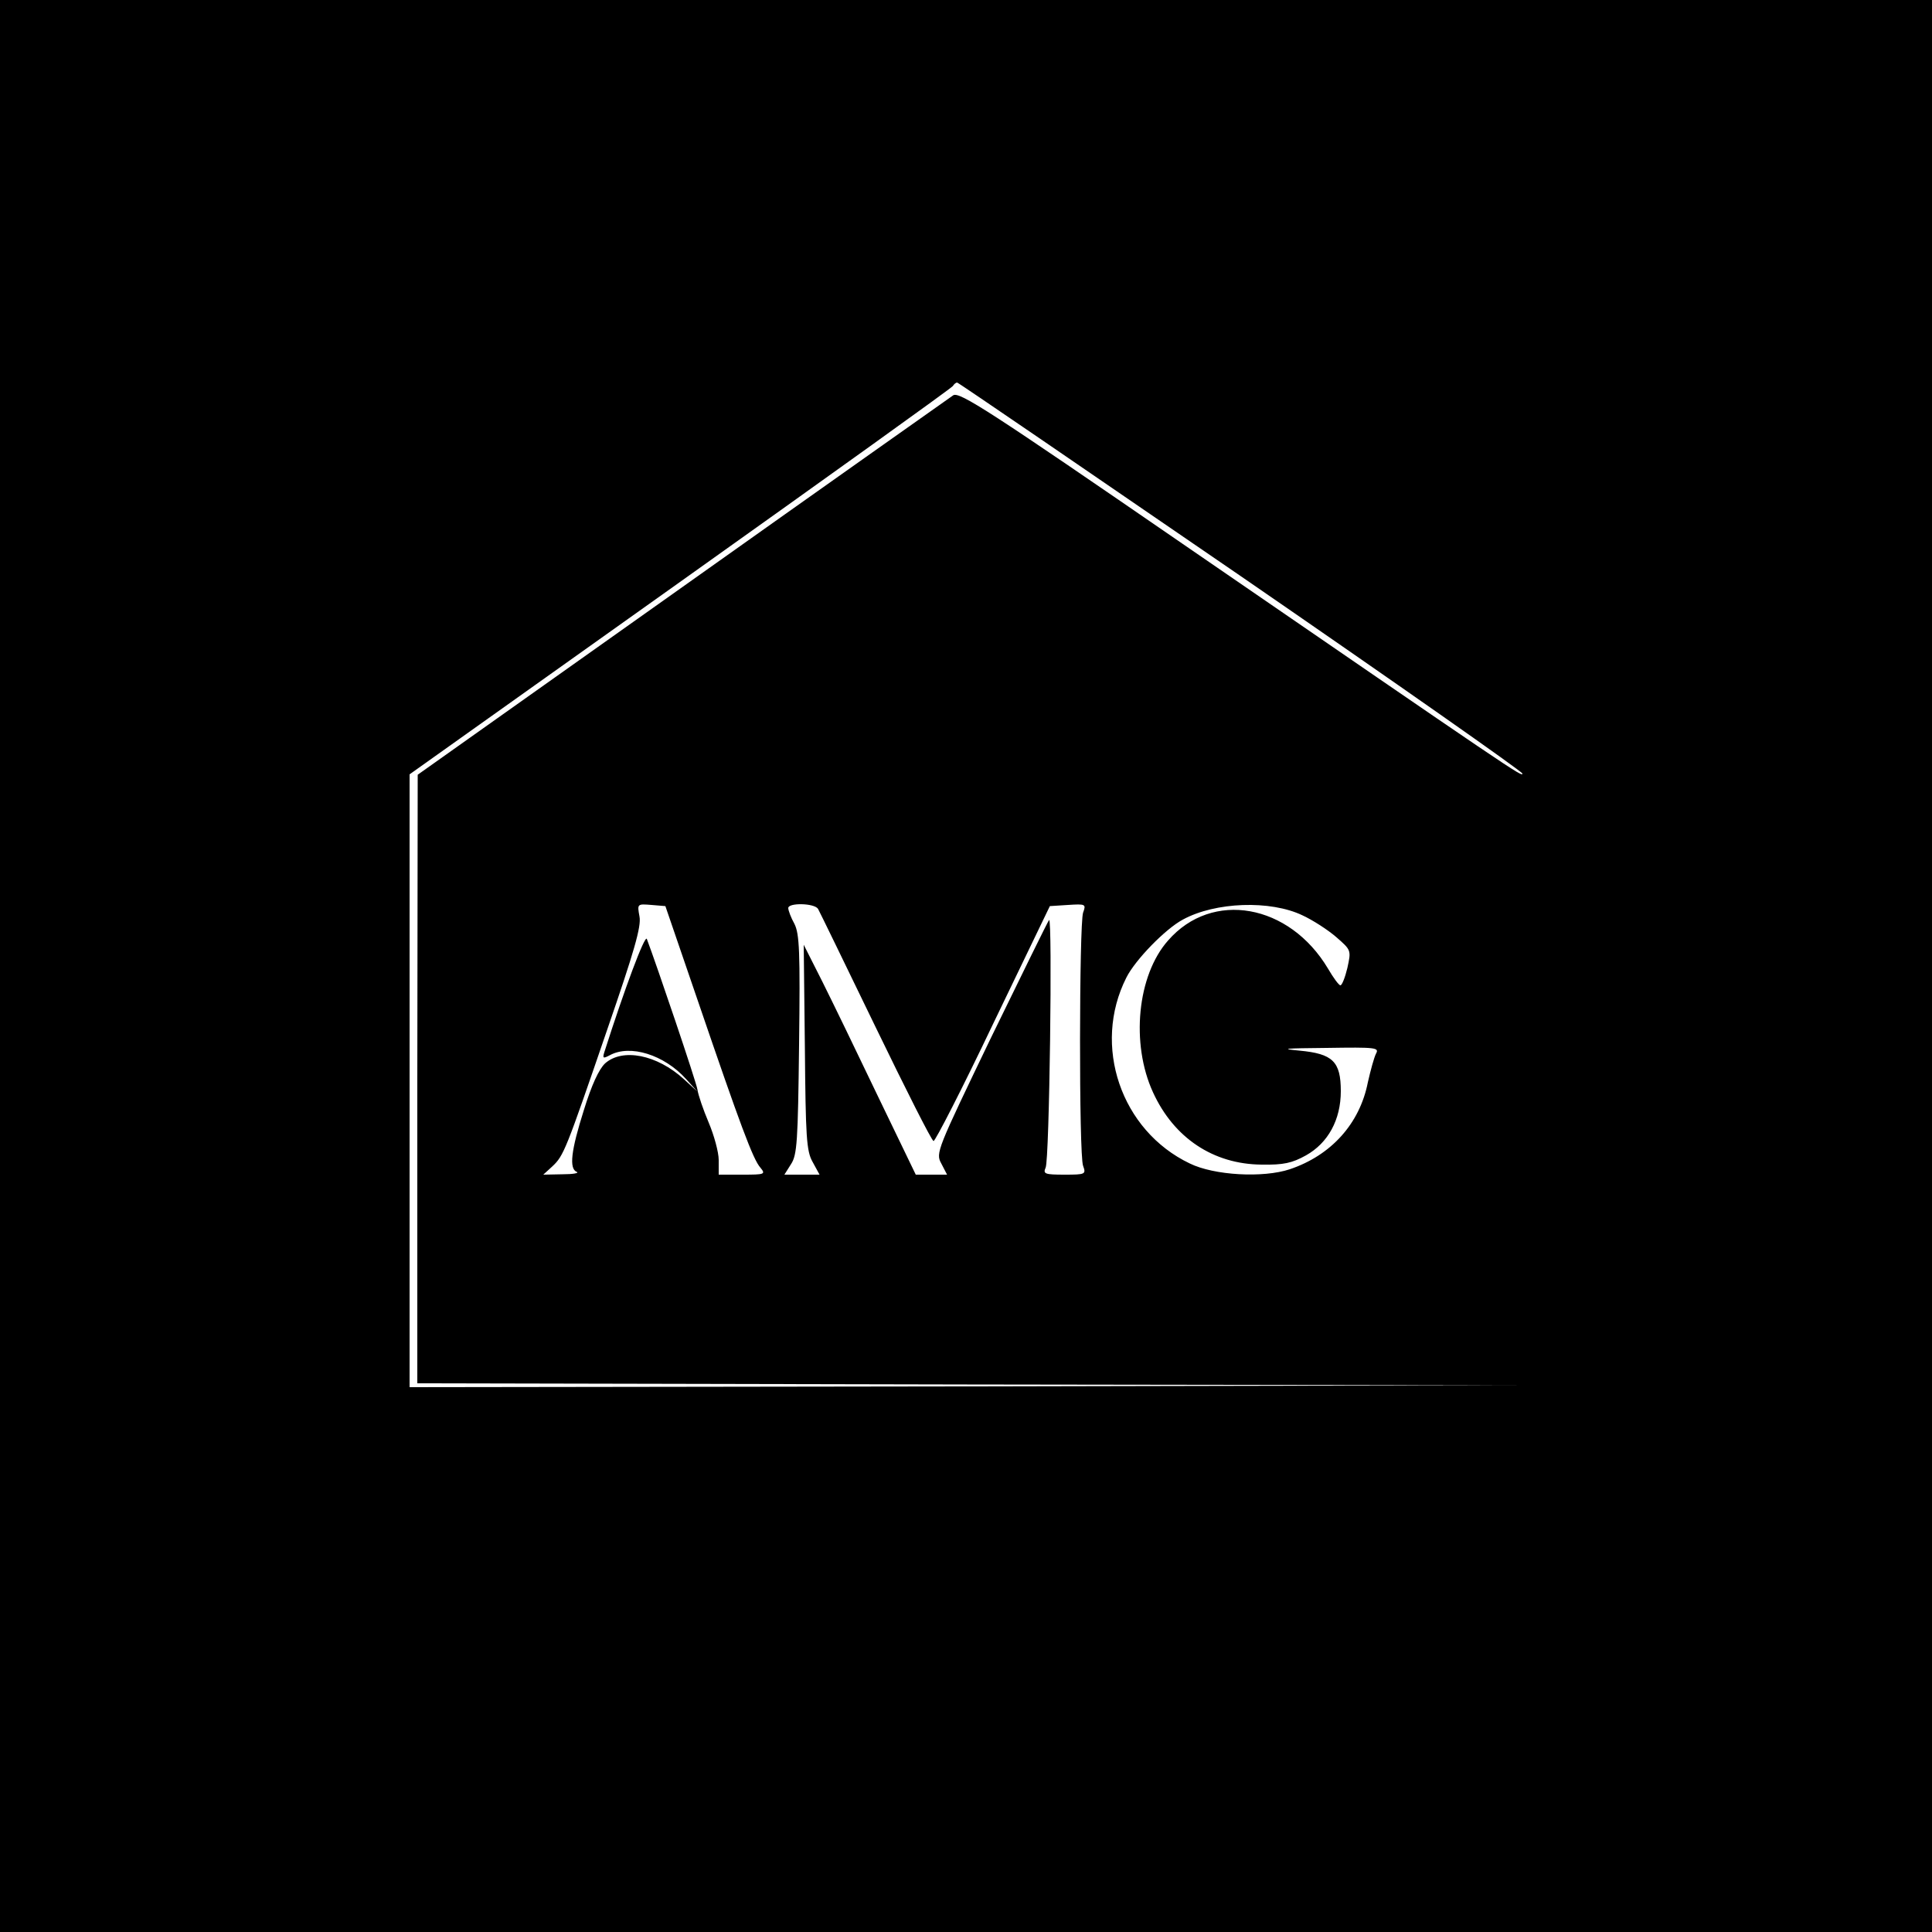
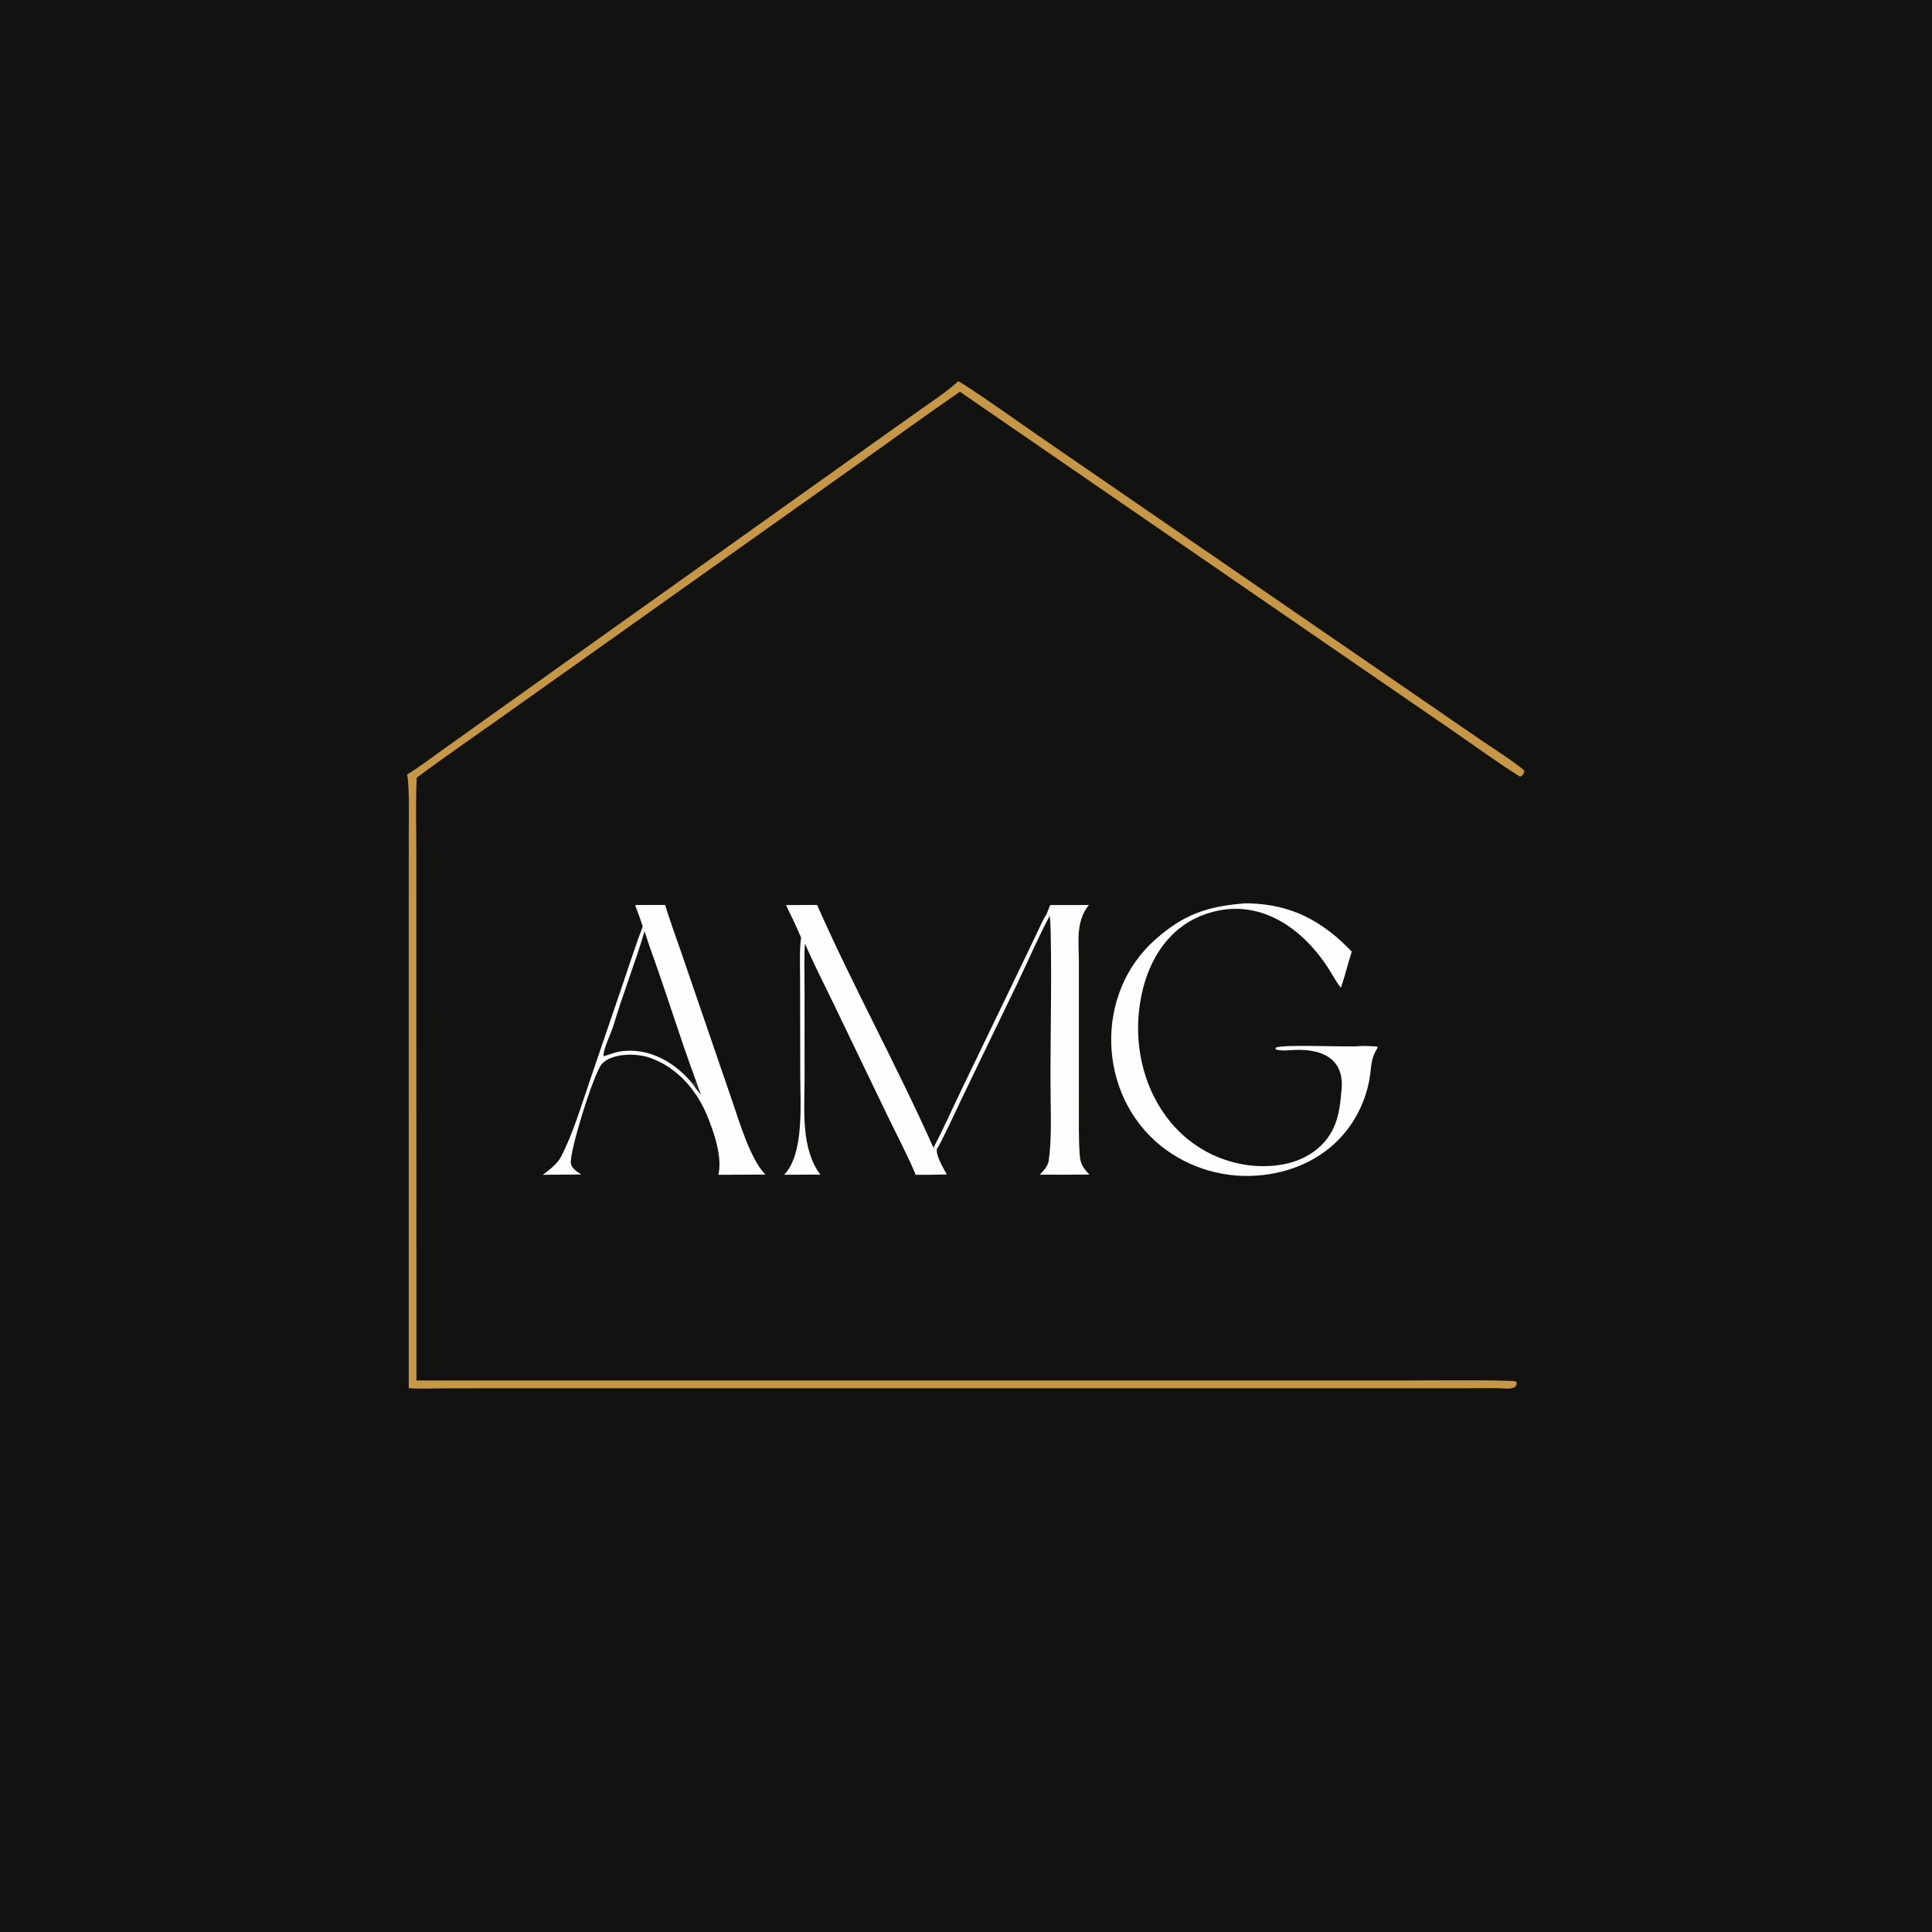
- <svg xmlns="http://www.w3.org/2000/svg" version="1.0" width="500pt" height="500pt" viewBox="0 0 500 500" preserveAspectRatio="xMidYMid meet">
-   <g transform="translate(0,500) scale(0.1,-0.1)" fill="#000000" stroke="none">
-     <path d="M0 2500 l0 -2500 2500 0 2500 0 0 2500 0 2500 -2500 0 -2500 0 0 -2500z m3211 1009 c401 -276 729 -506 729 -511 0 -10 -14 0 -880 595 -497 342 -577 394 -593 384 -10 -7 -326 -230 -702 -497 l-684 -485 -1 -787 0 -788 1423 -3 1422 -2 -1432 -3 -1433 -2 0 793 0 793 700 498 c385 274 703 502 706 507 3 5 8 9 11 9 3 0 333 -226 734 -501z m-1405 -1099 c110 -322 143 -411 162 -432 14 -17 11 -18 -46 -18 l-62 0 0 38 c0 20 -12 64 -26 97 -14 33 -27 71 -29 85 -3 20 -106 324 -131 390 -5 12 -58 -130 -110 -293 -5 -16 -3 -17 14 -8 53 29 141 1 197 -61 l30 -33 -35 32 c-70 64 -159 81 -204 41 -16 -15 -35 -56 -55 -121 -33 -104 -39 -152 -18 -160 6 -3 -10 -6 -37 -6 l-50 -1 23 21 c30 28 35 41 142 353 70 203 89 268 84 294 -6 33 -6 33 31 30 l36 -3 84 -245z m311 238 c4 -7 71 -145 149 -306 78 -161 145 -294 150 -295 4 -1 74 135 154 303 l147 305 47 3 c46 3 47 2 39 -20 -10 -30 -11 -626 0 -655 8 -22 6 -23 -48 -23 -51 0 -56 2 -49 18 10 18 18 650 9 641 -3 -3 -70 -140 -150 -304 -140 -291 -144 -299 -129 -326 l15 -29 -41 0 -40 0 -98 203 c-53 111 -118 245 -144 297 l-48 95 3 -265 c2 -232 4 -269 20 -297 l18 -33 -46 0 -45 0 17 27 c16 24 18 59 21 309 3 241 1 287 -12 313 -9 16 -16 35 -16 41 0 14 67 13 77 -2z m1254 -17 c26 -12 65 -37 87 -56 39 -34 39 -34 29 -80 -6 -25 -14 -45 -18 -45 -4 0 -18 19 -32 43 -100 168 -300 204 -414 73 -80 -90 -97 -267 -39 -393 54 -118 156 -186 281 -187 57 -1 79 4 115 24 57 32 90 92 90 166 0 77 -21 97 -107 105 -53 5 -38 6 70 7 128 2 137 1 128 -15 -5 -10 -14 -43 -21 -74 -21 -107 -95 -189 -202 -225 -69 -23 -196 -16 -259 15 -178 85 -253 305 -164 481 23 46 101 126 146 150 84 46 227 51 310 11z" />
-   </g>
+ <svg xmlns="http://www.w3.org/2000/svg" version="1.1" style="display: block;" viewBox="0 0 2000 2000" width="500" height="500" preserveAspectRatio="none">
+   <path transform="translate(0,0)" fill="rgb(18,18,17)" d="M 0 0 L 2000 0 L 2000 2000 L 0 2000 L 0 0 z" />
+   <path transform="translate(0,0)" fill="rgb(198,151,70)" d="M 991.759 394.682 C 997.207 396.14 1065.95 444.834 1075.32 451.283 L 1439.62 701.832 L 1531.73 765.17 C 1541.44 771.801 1571.34 791.163 1577.95 797.732 L 1577.69 800.051 C 1575.48 803.17 1576.33 803.022 1573.41 803.923 C 1551.56 790.397 1525.99 771.674 1504.35 756.794 L 1374.24 667.358 L 993.754 405.583 C 959.589 428.86 924.386 454.676 890.583 478.684 L 697.804 615.586 L 518.911 742.63 C 490.072 763.149 459.708 783.939 431.467 804.987 C 430.14 826.458 431.005 857.361 431.001 879.32 L 430.988 1015.83 L 431.123 1429.05 L 601.5 1429.09 L 1244.35 1429.09 L 1458.24 1429.06 C 1471.7 1429.06 1565.81 1428.23 1569.56 1430.14 C 1570.27 1433.45 1570.33 1431.82 1569.11 1435.18 C 1564.23 1438.98 1556.63 1437.06 1550.61 1437.02 L 1515.6 1437.11 L 1401.66 1437.11 L 733.753 1437.11 L 522.404 1437.11 L 461.177 1437.18 C 449.761 1437.25 434.041 1437.9 423.138 1437.03 L 423.12 972.461 L 423.146 862.782 C 423.144 849.07 424.053 813.125 421.385 801.698 C 430.836 796.454 449.633 782.33 458.874 775.729 L 525.019 728.55 L 751.277 567.482 L 915.176 450.737 L 959.845 419.124 C 969.305 412.426 983.815 402.647 991.759 394.682 z" />
+   <path transform="translate(0,0)" fill="rgb(254,254,254)" d="M 657.44 936.887 L 688.646 936.792 C 692.838 951.461 699.759 969.946 704.776 984.595 L 734.228 1070.53 L 758.194 1140.36 C 765.826 1162.57 776.528 1199.3 792.275 1215.9 L 743.679 1216.15 C 747.998 1197.41 738.861 1171.22 731.598 1153.9 C 721.079 1128.81 702.014 1106.53 676.25 1096.3 C 668.638 1092.98 659.588 1091.74 651.334 1091.83 C 641.909 1091.93 629.421 1094.19 622.896 1101.6 C 614.741 1110.87 589.401 1191.82 590.979 1204.15 C 591.702 1209.79 597.494 1212.88 601.703 1215.86 L 561.92 1216.12 C 568.341 1211.56 577.063 1204.56 580.671 1197.61 C 593.075 1173.74 601.467 1145.46 610.166 1119.95 L 645.336 1016.89 C 651.675 998.321 658.418 977.092 665.417 958.969 C 662.895 951.56 660.236 944.198 657.44 936.887 z" />
+   <path transform="translate(0,0)" fill="rgb(18,18,17)" d="M 667.259 964.045 C 669.73 972.165 672.743 980.751 675.615 988.744 C 691.184 1032.08 704.715 1076.69 720.813 1119.79 L 717.05 1122.09 C 699.298 1099.91 672.092 1084.3 642.987 1088.28 C 637.889 1088.98 629.847 1091.91 624.816 1093.49 C 623.685 1087.79 632.856 1069.02 634.792 1062.5 C 644.614 1029.38 657.391 997.174 667.259 964.045 z" />
+   <path transform="translate(0,0)" fill="rgb(39,40,37)" d="M 720.813 1119.79 C 722.52 1125.03 723.692 1128.18 725.84 1133.26 C 721.577 1128.7 720.478 1127.21 717.05 1122.09 L 720.813 1119.79 z" />
+   <path transform="translate(0,0)" fill="rgb(254,254,254)" d="M 1285.41 935.416 C 1287.66 935.165 1289.93 935.069 1292.19 935.127 C 1336.98 936.091 1369.02 953.465 1399.35 985.119 C 1395.29 997.426 1392.52 1009.81 1388.12 1022.55 C 1385.28 1019.16 1381.71 1013.38 1379.45 1009.51 C 1353.14 964.314 1307.2 928.636 1252.54 944.776 C 1206.18 958.468 1183.69 1001.61 1178.99 1047.52 C 1174.87 1087.63 1185.63 1130.04 1211.59 1161.41 C 1232.74 1187.22 1263.32 1203.53 1296.54 1206.71 C 1320.54 1208.79 1345.79 1204.69 1364.52 1188.61 C 1382.5 1173.18 1386.68 1153.73 1388.46 1131.24 C 1393.59 1093.31 1365.1 1084.64 1334.59 1087.23 C 1331 1087.53 1324.11 1087.66 1320.78 1086.4 L 1320.34 1084.79 C 1326.04 1080.47 1397.68 1084.45 1408.12 1082.87 C 1410.38 1082.52 1422.61 1083.06 1425.5 1083.38 L 1426.24 1084.46 C 1418.19 1097.01 1420.16 1104.06 1417.33 1119.02 C 1413.72 1137.78 1405.69 1155.41 1393.92 1170.45 C 1372.56 1197.52 1341.34 1212.55 1307.43 1216.37 C 1269.6 1220.8 1231.56 1209.97 1201.74 1186.27 C 1135.69 1132.8 1132.48 1028.31 1196.44 972.166 C 1224.8 947.271 1248.2 938.733 1285.41 935.416 z" />
+   <path transform="translate(0,0)" fill="rgb(254,254,254)" d="M 813.629 936.905 L 845.858 936.817 C 882.519 1019.9 929.311 1104.93 966.316 1188.15 L 969.996 1189.17 C 968.212 1195.53 976.691 1209.24 980.097 1215.83 C 969.58 1216.15 958.446 1216.09 947.874 1216.19 C 941.784 1200.56 926.236 1170.59 918.505 1154.53 L 863.4 1040.04 C 853.906 1020.31 841.929 996.996 833.448 977.06 C 832.156 979.988 832.858 1019.66 832.859 1025.03 L 832.88 1116.47 C 832.895 1149.12 828.84 1188.88 849.236 1215.95 L 811.747 1216.09 C 832.736 1194.59 828.435 1141.47 828.421 1112.39 L 828.251 1012.21 C 828.23 1002.42 827.54 979.182 829.339 970.701 C 824.407 958.992 819.195 948.328 813.629 936.905 z" />
+   <path transform="translate(0,0)" fill="rgb(254,254,254)" d="M 1127.21 936.859 C 1113.27 954.201 1116.86 974.776 1116.85 996.256 L 1116.83 1062.14 L 1116.86 1145.62 C 1116.88 1162.33 1116.5 1179.66 1117.8 1196.3 C 1118.51 1205.41 1121.68 1209.62 1127.83 1215.9 C 1110.71 1216.07 1093.58 1216.11 1076.46 1216 C 1080.13 1212.18 1084.89 1206.97 1085.63 1201.53 C 1088.18 1182.91 1088.02 1163.05 1087.72 1144.22 C 1086.77 1084.84 1088.98 1024.75 1087.67 965.438 C 1087.58 959.617 1087.26 953.802 1086.71 948.006 L 1083.15 946.784 L 1087.22 936.935 L 1127.21 936.859 z" />
+   <path transform="translate(0,0)" fill="rgb(254,254,254)" d="M 966.316 1188.15 C 975.959 1170 986.17 1147.03 995.276 1128.18 L 1053.8 1006.82 L 1072.43 967.94 C 1074.63 963.338 1080.44 950.43 1083.15 946.784 L 1086.71 948.006 C 1077.22 965.119 1062.96 997.511 1054.14 1015.97 L 995.392 1137.65 C 992.033 1144.62 973.273 1185.25 969.996 1189.17 L 966.316 1188.15 z" />
</svg>
